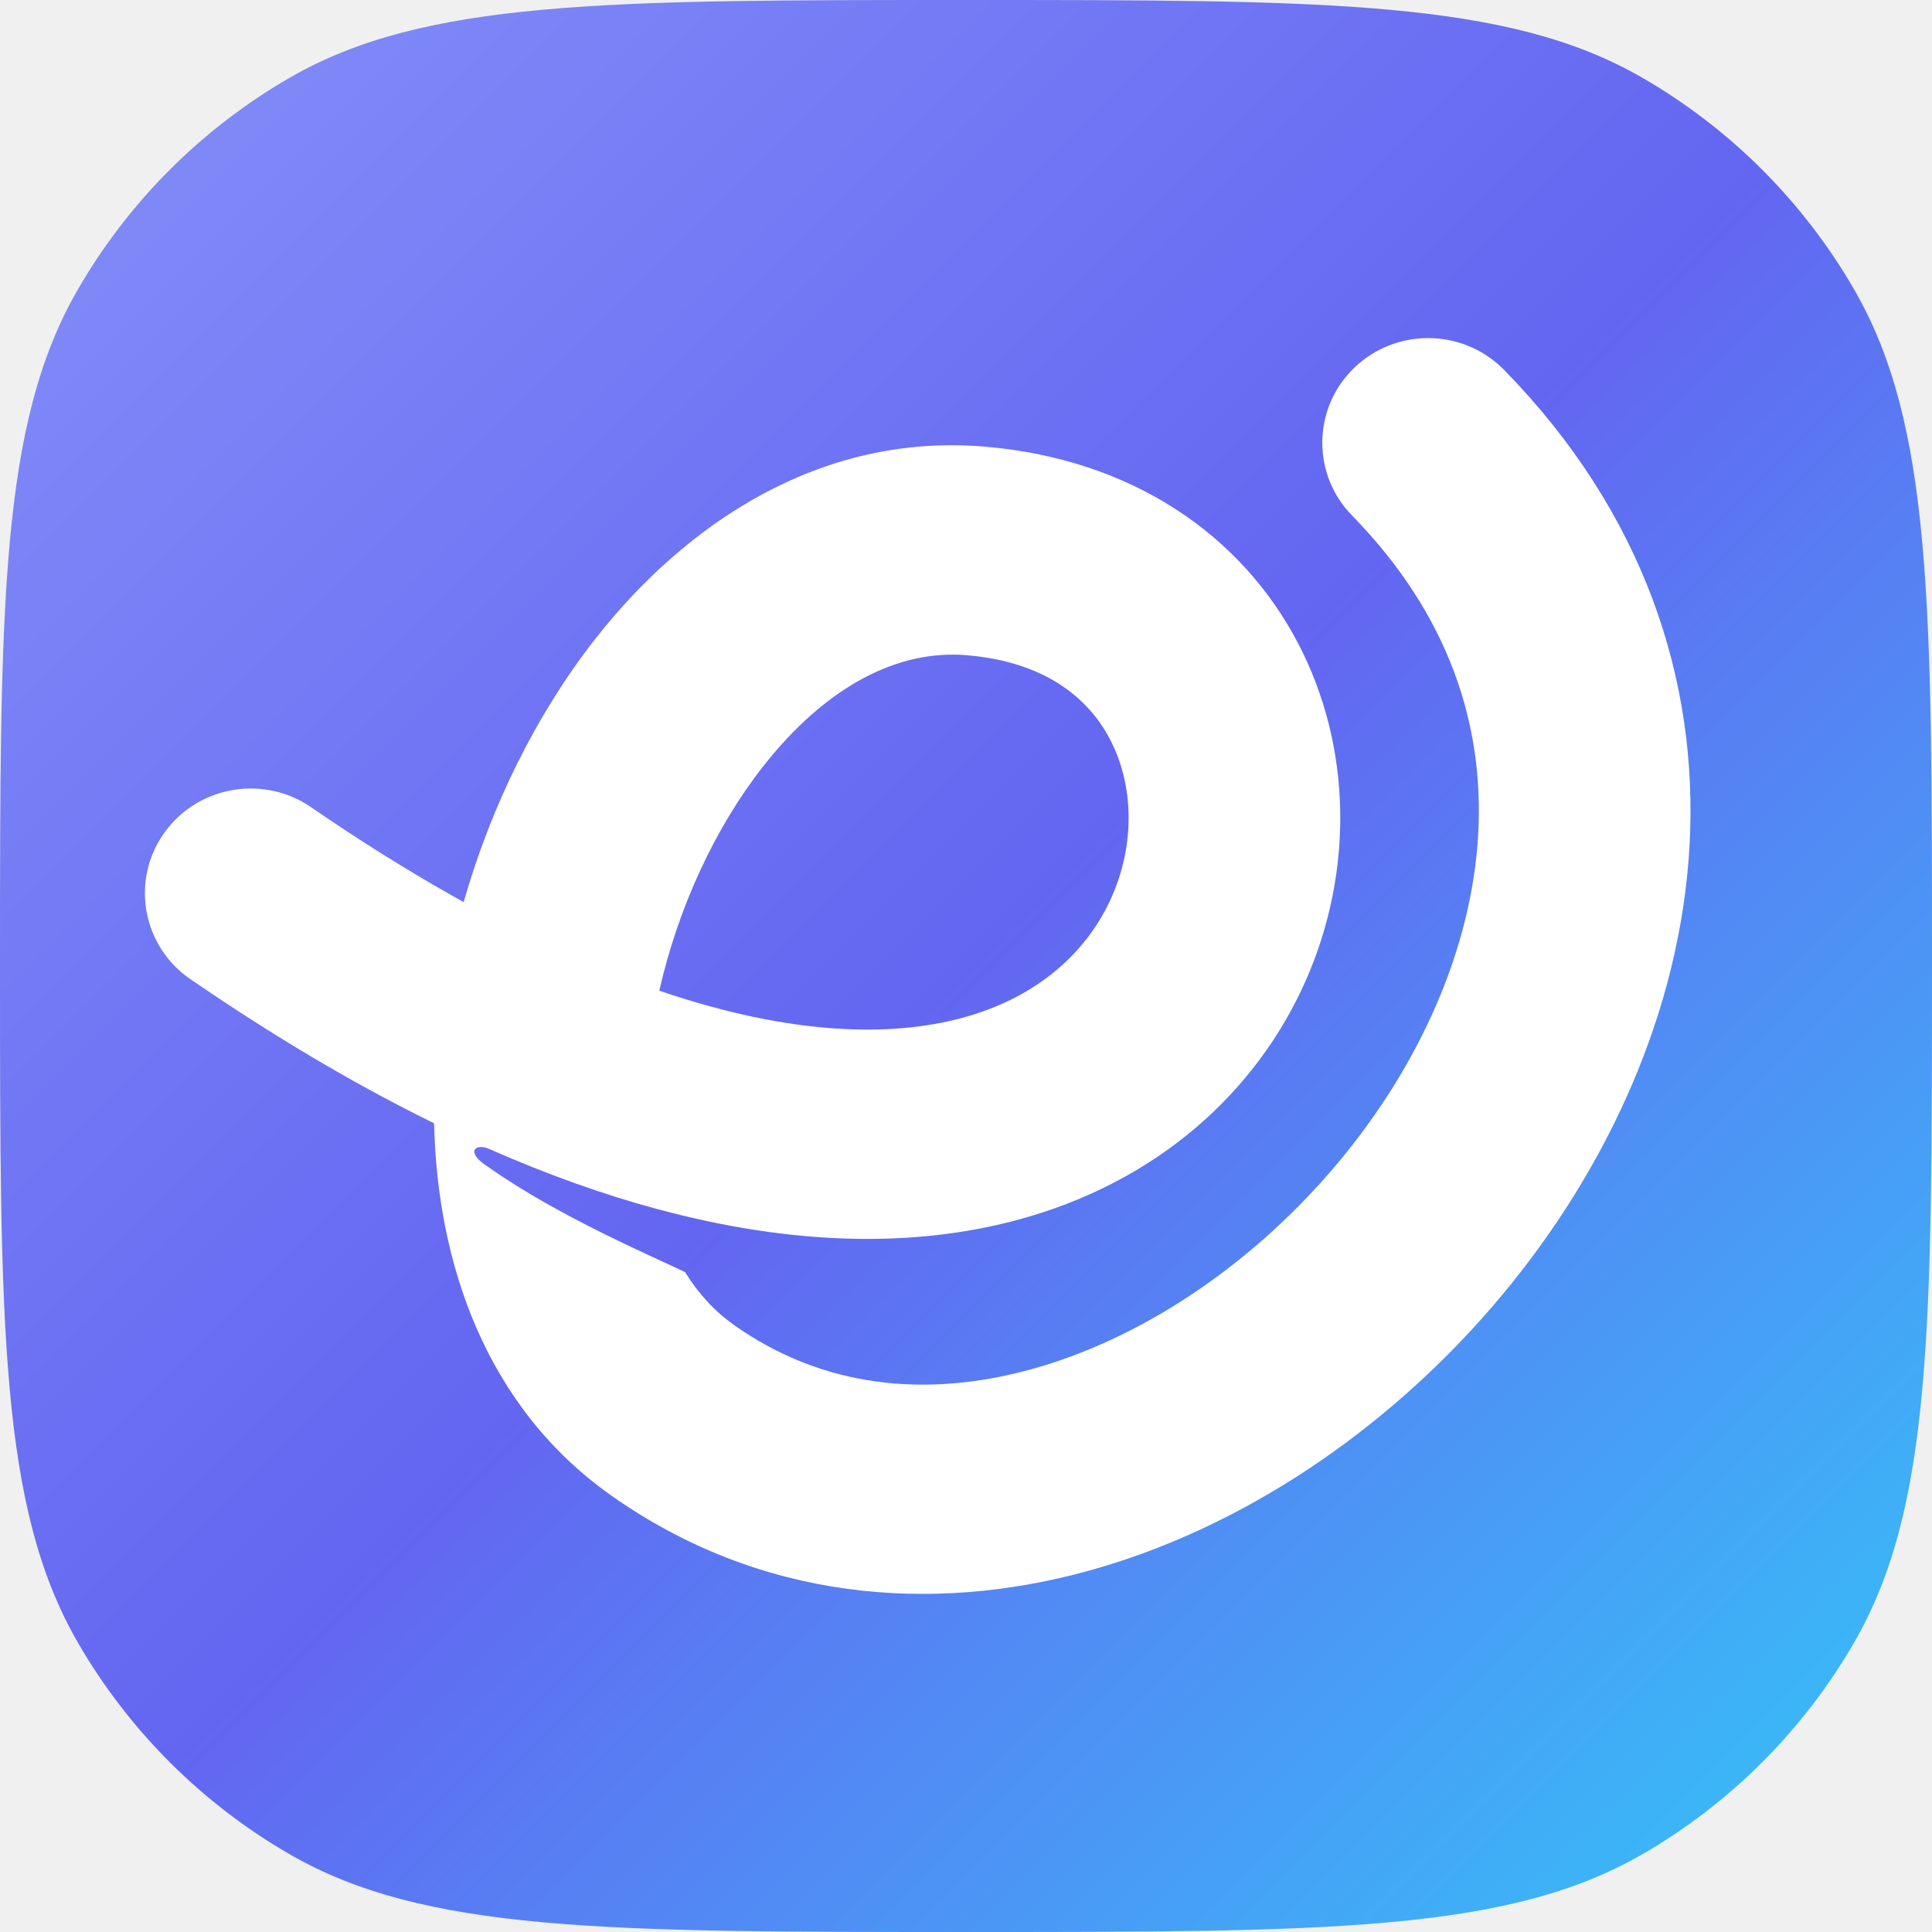
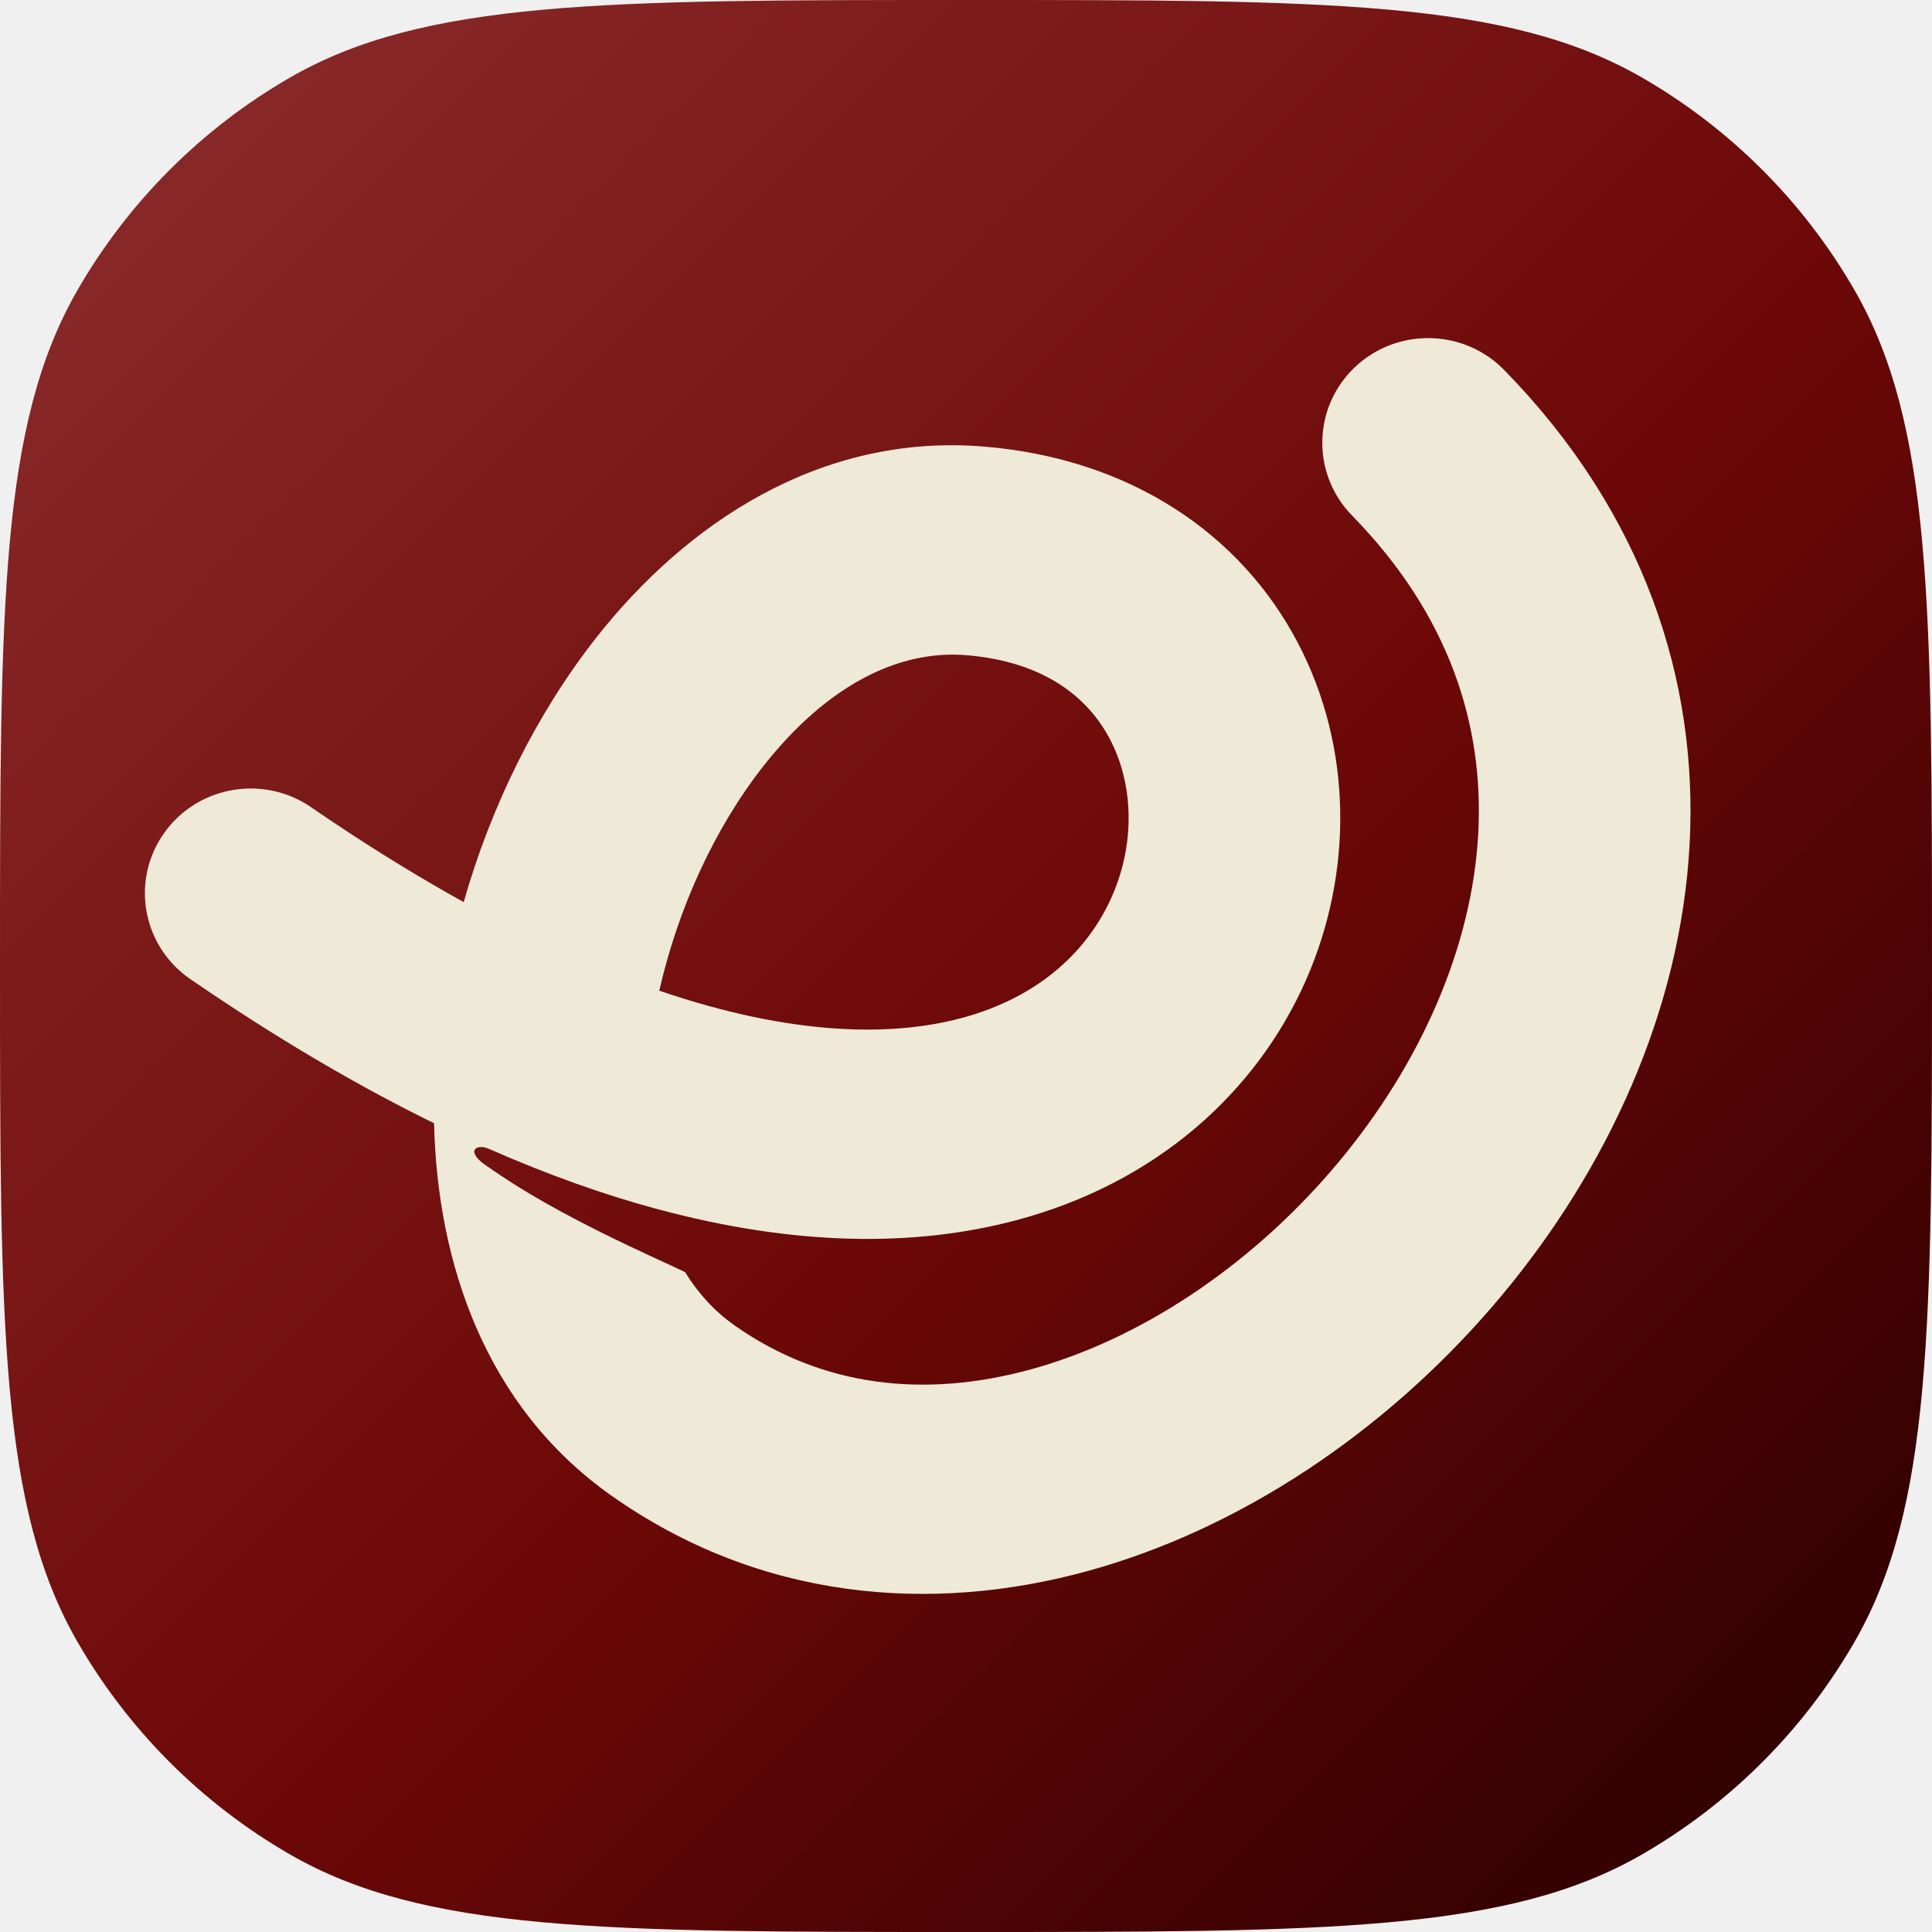
<svg xmlns="http://www.w3.org/2000/svg" viewBox="0 0 40 40" fill="none">
  <defs>
    <linearGradient id="fav" x1="2" y1="2" x2="38" y2="38" gradientUnits="userSpaceOnUse">
-       <stop stop-color="#818CF8" />
-       <stop offset="0.5" stop-color="#6366F1" />
-       <stop offset="1" stop-color="#38BDF8" />
+       <stop stop-color="#8A2A2A" />
+       <stop offset="0.55" stop-color="#6D0808" />
+       <stop offset="1" stop-color="#2D0000" />
    </linearGradient>
  </defs>
  <path d="M0 20C0 12.523 0 8.785 1.608 6C2.661 4.176 4.176 2.661 6 1.608C8.785 0 12.523 0 20 0C27.477 0 31.215 0 34 1.608C35.824 2.661 37.339 4.176 38.392 6C40 8.785 40 12.523 40 20C40 27.477 40 31.215 38.392 34C37.339 35.824 35.824 37.339 34 38.392C31.215 40 27.477 40 20 40C12.523 40 8.785 40 6 38.392C4.176 37.339 2.661 35.824 1.608 34C0 31.215 0 27.477 0 20Z" fill="url(#fav)" />
-   <path fill-rule="evenodd" clip-rule="evenodd" d="M28.044 7.609C28.887 6.803 30.215 6.8 31.062 7.582L31.142 7.66L31.416 7.947C34.191 10.932 35.225 14.41 34.96 17.806C34.691 21.251 33.101 24.499 30.884 27.066C28.667 29.632 25.708 31.652 22.51 32.529C19.271 33.416 15.729 33.133 12.655 30.963C10.047 29.122 9.054 26.146 8.987 23.256C7.523 22.538 5.983 21.646 4.368 20.561L3.941 20.272L3.85 20.206C2.933 19.505 2.723 18.208 3.392 17.256C4.06 16.304 5.362 16.046 6.347 16.651L6.441 16.713L6.83 16.977C7.798 17.627 8.722 18.19 9.6 18.677C10.166 16.689 11.105 14.78 12.341 13.207C14.194 10.85 16.971 8.965 20.374 9.246C23.439 9.5 25.704 11.081 26.872 13.312C28.004 15.473 28.021 18.072 27.032 20.307C26.023 22.586 23.976 24.484 21.031 25.266C18.911 25.829 16.428 25.791 13.627 25.037V25.038C12.511 24.738 11.343 24.323 10.121 23.785C9.847 23.664 9.609 23.848 10.121 24.169C11.564 25.192 13.596 26.05 14.184 26.338C14.461 26.788 14.806 27.157 15.201 27.436C17.019 28.719 19.145 28.954 21.34 28.352C23.574 27.74 25.814 26.262 27.551 24.252C29.287 22.242 30.407 19.835 30.591 17.473C30.765 15.244 30.122 12.954 28.184 10.874L27.993 10.673L27.916 10.591C27.154 9.727 27.202 8.415 28.044 7.609ZM20.009 13.565C18.603 13.449 17.12 14.189 15.801 15.866C14.797 17.144 14.038 18.803 13.65 20.511C16.409 21.454 18.465 21.461 19.894 21.081C21.548 20.642 22.54 19.648 23.017 18.569C23.514 17.447 23.463 16.224 22.981 15.306C22.537 14.457 21.642 13.7 20.009 13.565Z" fill="white" />
+   <path fill-rule="evenodd" clip-rule="evenodd" d="M28.044 7.609C28.887 6.803 30.215 6.8 31.062 7.582L31.142 7.66L31.416 7.947C34.191 10.932 35.225 14.41 34.96 17.806C34.691 21.251 33.101 24.499 30.884 27.066C28.667 29.632 25.708 31.652 22.51 32.529C19.271 33.416 15.729 33.133 12.655 30.963C10.047 29.122 9.054 26.146 8.987 23.256C7.523 22.538 5.983 21.646 4.368 20.561L3.941 20.272L3.85 20.206C2.933 19.505 2.723 18.208 3.392 17.256C4.06 16.304 5.362 16.046 6.347 16.651L6.441 16.713L6.83 16.977C7.798 17.627 8.722 18.19 9.6 18.677C10.166 16.689 11.105 14.78 12.341 13.207C14.194 10.85 16.971 8.965 20.374 9.246C23.439 9.5 25.704 11.081 26.872 13.312C28.004 15.473 28.021 18.072 27.032 20.307C26.023 22.586 23.976 24.484 21.031 25.266C18.911 25.829 16.428 25.791 13.627 25.037V25.038C12.511 24.738 11.343 24.323 10.121 23.785C9.847 23.664 9.609 23.848 10.121 24.169C11.564 25.192 13.596 26.05 14.184 26.338C14.461 26.788 14.806 27.157 15.201 27.436C17.019 28.719 19.145 28.954 21.34 28.352C23.574 27.74 25.814 26.262 27.551 24.252C29.287 22.242 30.407 19.835 30.591 17.473C30.765 15.244 30.122 12.954 28.184 10.874L27.993 10.673L27.916 10.591C27.154 9.727 27.202 8.415 28.044 7.609ZM20.009 13.565C18.603 13.449 17.12 14.189 15.801 15.866C14.797 17.144 14.038 18.803 13.65 20.511C16.409 21.454 18.465 21.461 19.894 21.081C21.548 20.642 22.54 19.648 23.017 18.569C23.514 17.447 23.463 16.224 22.981 15.306C22.537 14.457 21.642 13.7 20.009 13.565Z" fill="#EEEAD7" />
</svg>
